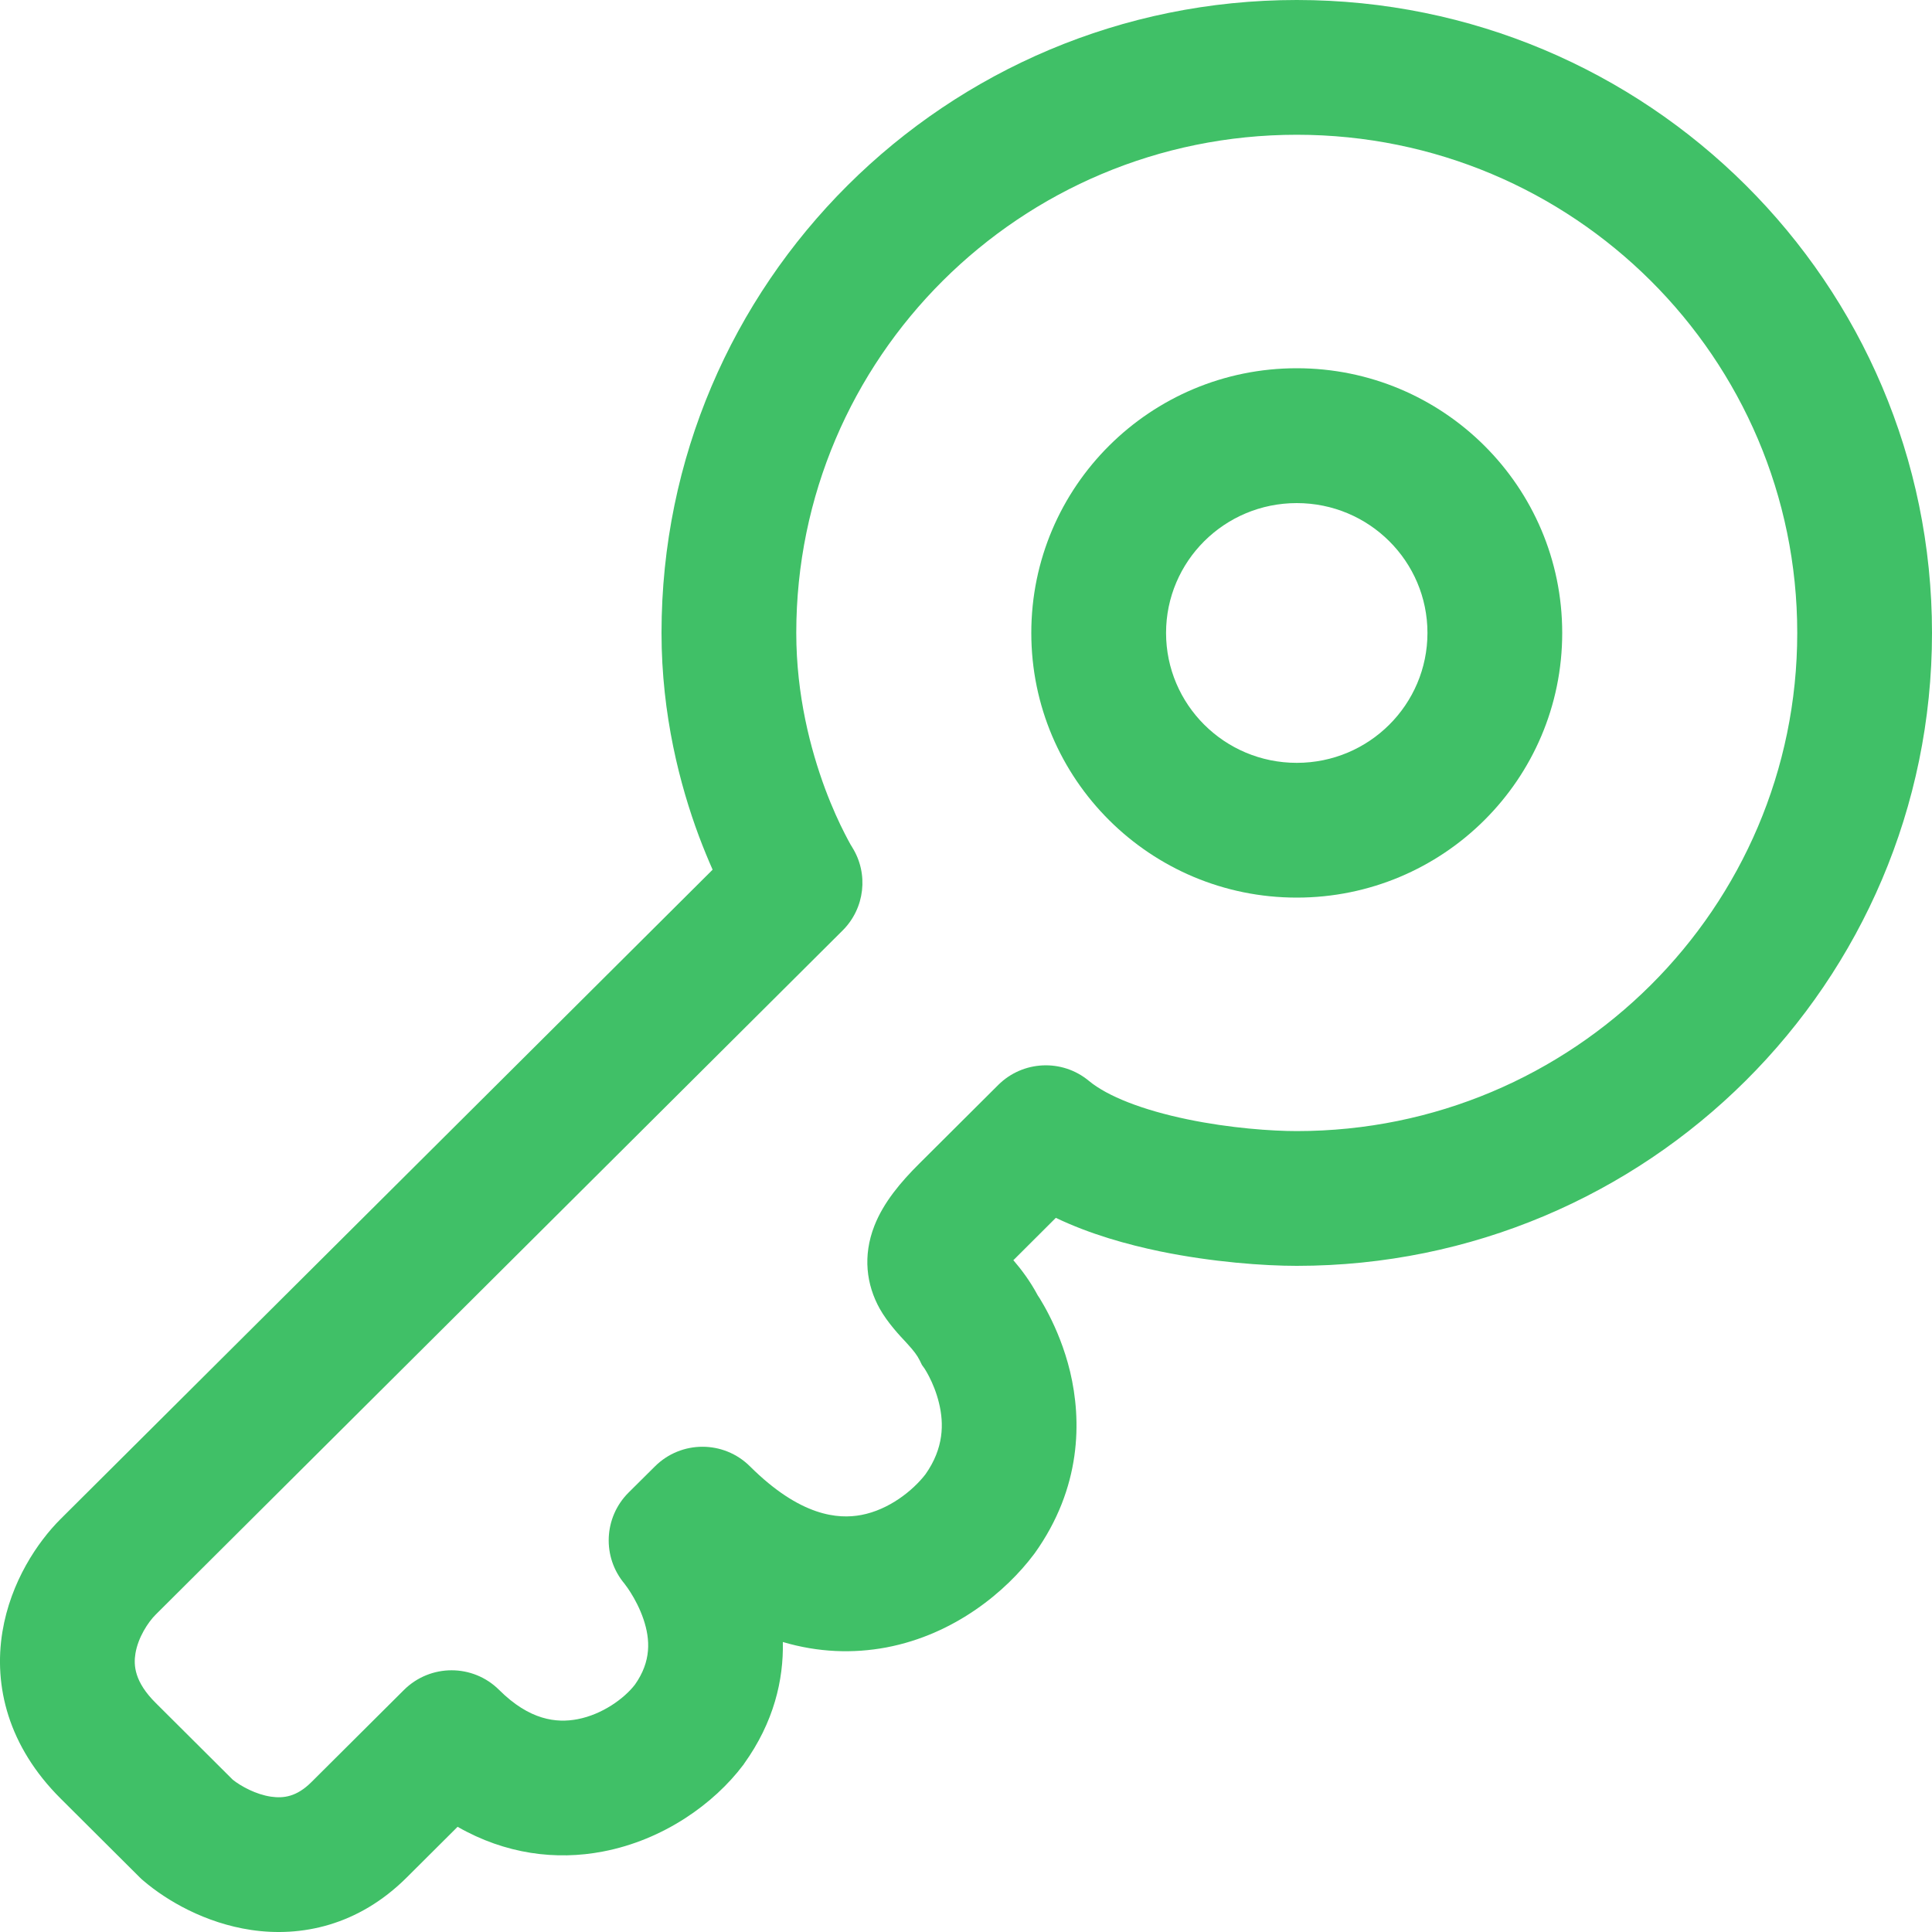
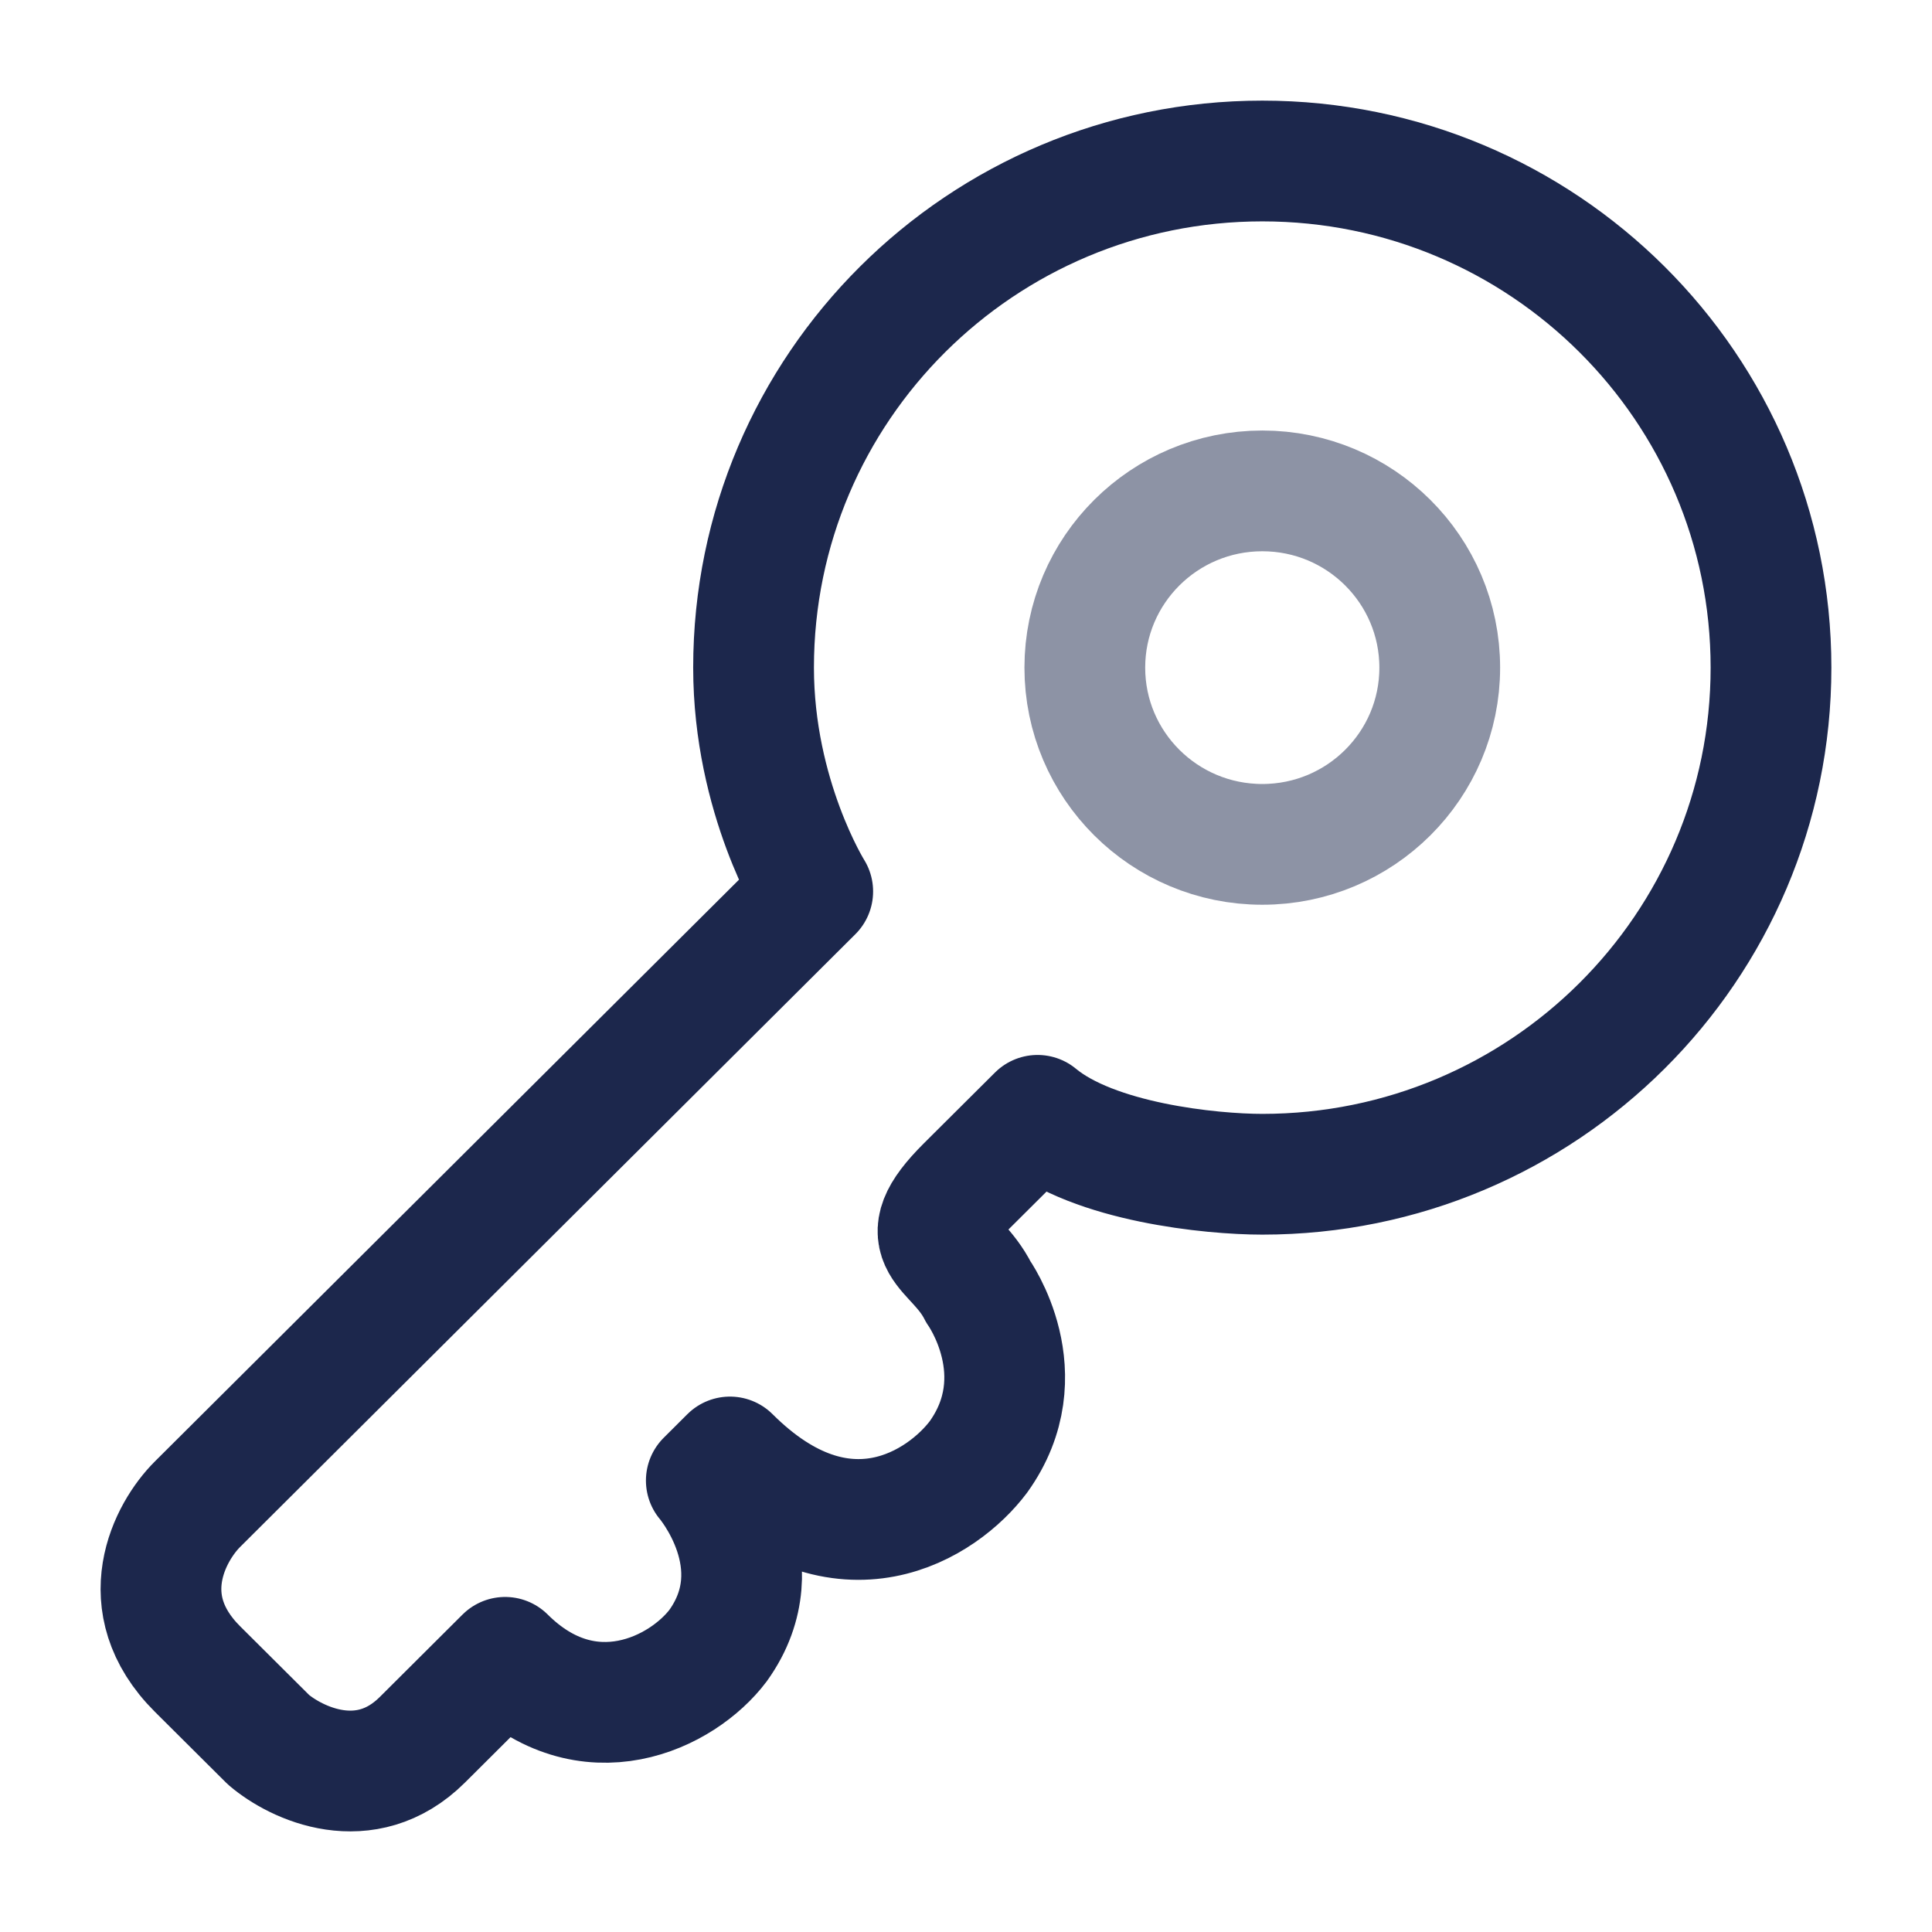
- <svg xmlns="http://www.w3.org/2000/svg" width="20" height="20" viewBox="0 0 20 20" fill="none">
-   <path fill-rule="evenodd" clip-rule="evenodd" d="M13.424 3.812C11.909 3.812 10.676 5.036 10.676 6.552C10.676 8.068 11.909 9.292 13.424 9.292C14.939 9.292 16.172 8.068 16.172 6.552C16.172 5.036 14.939 3.812 13.424 3.812ZM12.071 6.552C12.071 5.812 12.674 5.208 13.424 5.208C14.174 5.208 14.777 5.812 14.777 6.552C14.777 7.292 14.174 7.897 13.424 7.897C12.674 7.897 12.071 7.292 12.071 6.552Z" fill="#40C067" />
-   <path fill-rule="evenodd" clip-rule="evenodd" d="M7.702 18.259C8.012 17.827 8.112 17.389 8.104 16.998C8.469 17.106 8.83 17.119 9.176 17.054C9.891 16.918 10.42 16.466 10.7 16.094L10.705 16.087L10.71 16.081C11.198 15.399 11.197 14.702 11.078 14.201C11.019 13.956 10.932 13.755 10.86 13.614C10.824 13.543 10.79 13.485 10.764 13.442C10.757 13.431 10.75 13.421 10.744 13.412C10.662 13.258 10.569 13.137 10.49 13.045L10.499 13.037L10.93 12.607C11.285 12.777 11.671 12.884 12.008 12.954C12.553 13.066 13.086 13.104 13.424 13.104C17.053 13.104 20 10.173 20 6.552C20 2.931 17.053 0 13.424 0C9.795 0 6.848 2.931 6.848 6.552C6.848 7.405 7.042 8.136 7.233 8.65C7.282 8.781 7.331 8.899 7.377 9.003L0.628 15.724C0.389 15.962 0.11 16.375 0.025 16.892C-0.067 17.453 0.084 18.077 0.628 18.619L1.448 19.436C1.461 19.449 1.474 19.461 1.488 19.472C1.725 19.674 2.122 19.908 2.601 19.979C3.114 20.055 3.707 19.937 4.21 19.436L4.737 18.911C5.233 19.195 5.757 19.26 6.241 19.167C6.87 19.047 7.392 18.671 7.693 18.272L7.698 18.266L7.702 18.259ZM8.243 6.552C8.243 3.707 10.56 1.395 13.424 1.395C16.288 1.395 18.605 3.707 18.605 6.552C18.605 9.397 16.288 11.709 13.424 11.709C13.17 11.709 12.732 11.679 12.291 11.587C11.828 11.491 11.465 11.349 11.272 11.189C10.995 10.959 10.589 10.978 10.334 11.231L9.514 12.048C9.326 12.235 9.146 12.447 9.051 12.691C8.93 13.001 8.969 13.299 9.106 13.546C9.188 13.693 9.32 13.833 9.375 13.891L9.393 13.911C9.458 13.982 9.494 14.029 9.52 14.081L9.544 14.13L9.572 14.169L9.578 14.179C9.587 14.193 9.601 14.217 9.618 14.25C9.653 14.318 9.694 14.414 9.721 14.526C9.772 14.738 9.771 14.991 9.581 15.261C9.45 15.431 9.202 15.629 8.916 15.683C8.676 15.728 8.286 15.699 7.764 15.18C7.492 14.909 7.052 14.909 6.78 15.18L6.506 15.452C6.249 15.709 6.232 16.119 6.466 16.396C6.467 16.398 6.471 16.402 6.476 16.41C6.487 16.424 6.506 16.45 6.527 16.484C6.572 16.555 6.624 16.652 6.662 16.764C6.732 16.973 6.743 17.198 6.573 17.439C6.462 17.583 6.235 17.748 5.979 17.797C5.761 17.839 5.482 17.808 5.167 17.494C4.895 17.223 4.455 17.223 4.182 17.494L3.225 18.447C3.072 18.6 2.937 18.618 2.805 18.599C2.649 18.576 2.496 18.492 2.41 18.424L1.613 17.63C1.391 17.41 1.382 17.239 1.402 17.117C1.429 16.952 1.532 16.793 1.613 16.713L8.724 9.631C8.953 9.402 8.994 9.045 8.822 8.771L8.82 8.767C8.817 8.763 8.812 8.755 8.805 8.743C8.792 8.719 8.77 8.68 8.744 8.628C8.69 8.523 8.616 8.365 8.541 8.164C8.391 7.759 8.243 7.197 8.243 6.552ZM6.466 16.396C6.467 16.398 6.468 16.399 6.47 16.401L6.468 16.4L6.466 16.396Z" fill="#40C067" />
+ <svg xmlns="http://www.w3.org/2000/svg" width="800px" height="800px" viewBox="0 0 24 24" fill="none">
+   <path d="M15.681 14.587C19.171 14.587 22 11.769 22 8.293C22 4.818 19.171 2 15.681 2C12.191 2 9.361 4.818 9.361 8.293C9.361 9.903 10.096 11.074 10.096 11.074L2.454 18.685C2.111 19.026 1.631 19.914 2.454 20.734L3.336 21.612C3.679 21.905 4.541 22.315 5.247 21.612L6.275 20.588C7.304 21.612 8.48 21.027 8.921 20.441C9.655 19.417 8.774 18.392 8.774 18.392L9.068 18.099C10.478 19.505 11.713 18.685 12.154 18.099C12.889 17.075 12.154 16.05 12.154 16.05C11.86 15.465 11.272 15.465 12.007 14.733L12.889 13.855C13.594 14.441 15.044 14.587 15.681 14.587Z" stroke="#1C274C" stroke-width="1.5" stroke-linejoin="round" />
+   <path opacity="0.5" d="M17.885 8.294C17.885 9.506 16.898 10.489 15.681 10.489C14.463 10.489 13.476 9.506 13.476 8.294C13.476 7.081 14.463 6.098 15.681 6.098C16.898 6.098 17.885 7.081 17.885 8.294Z" stroke="#1C274C" stroke-width="1.5" />
</svg>
